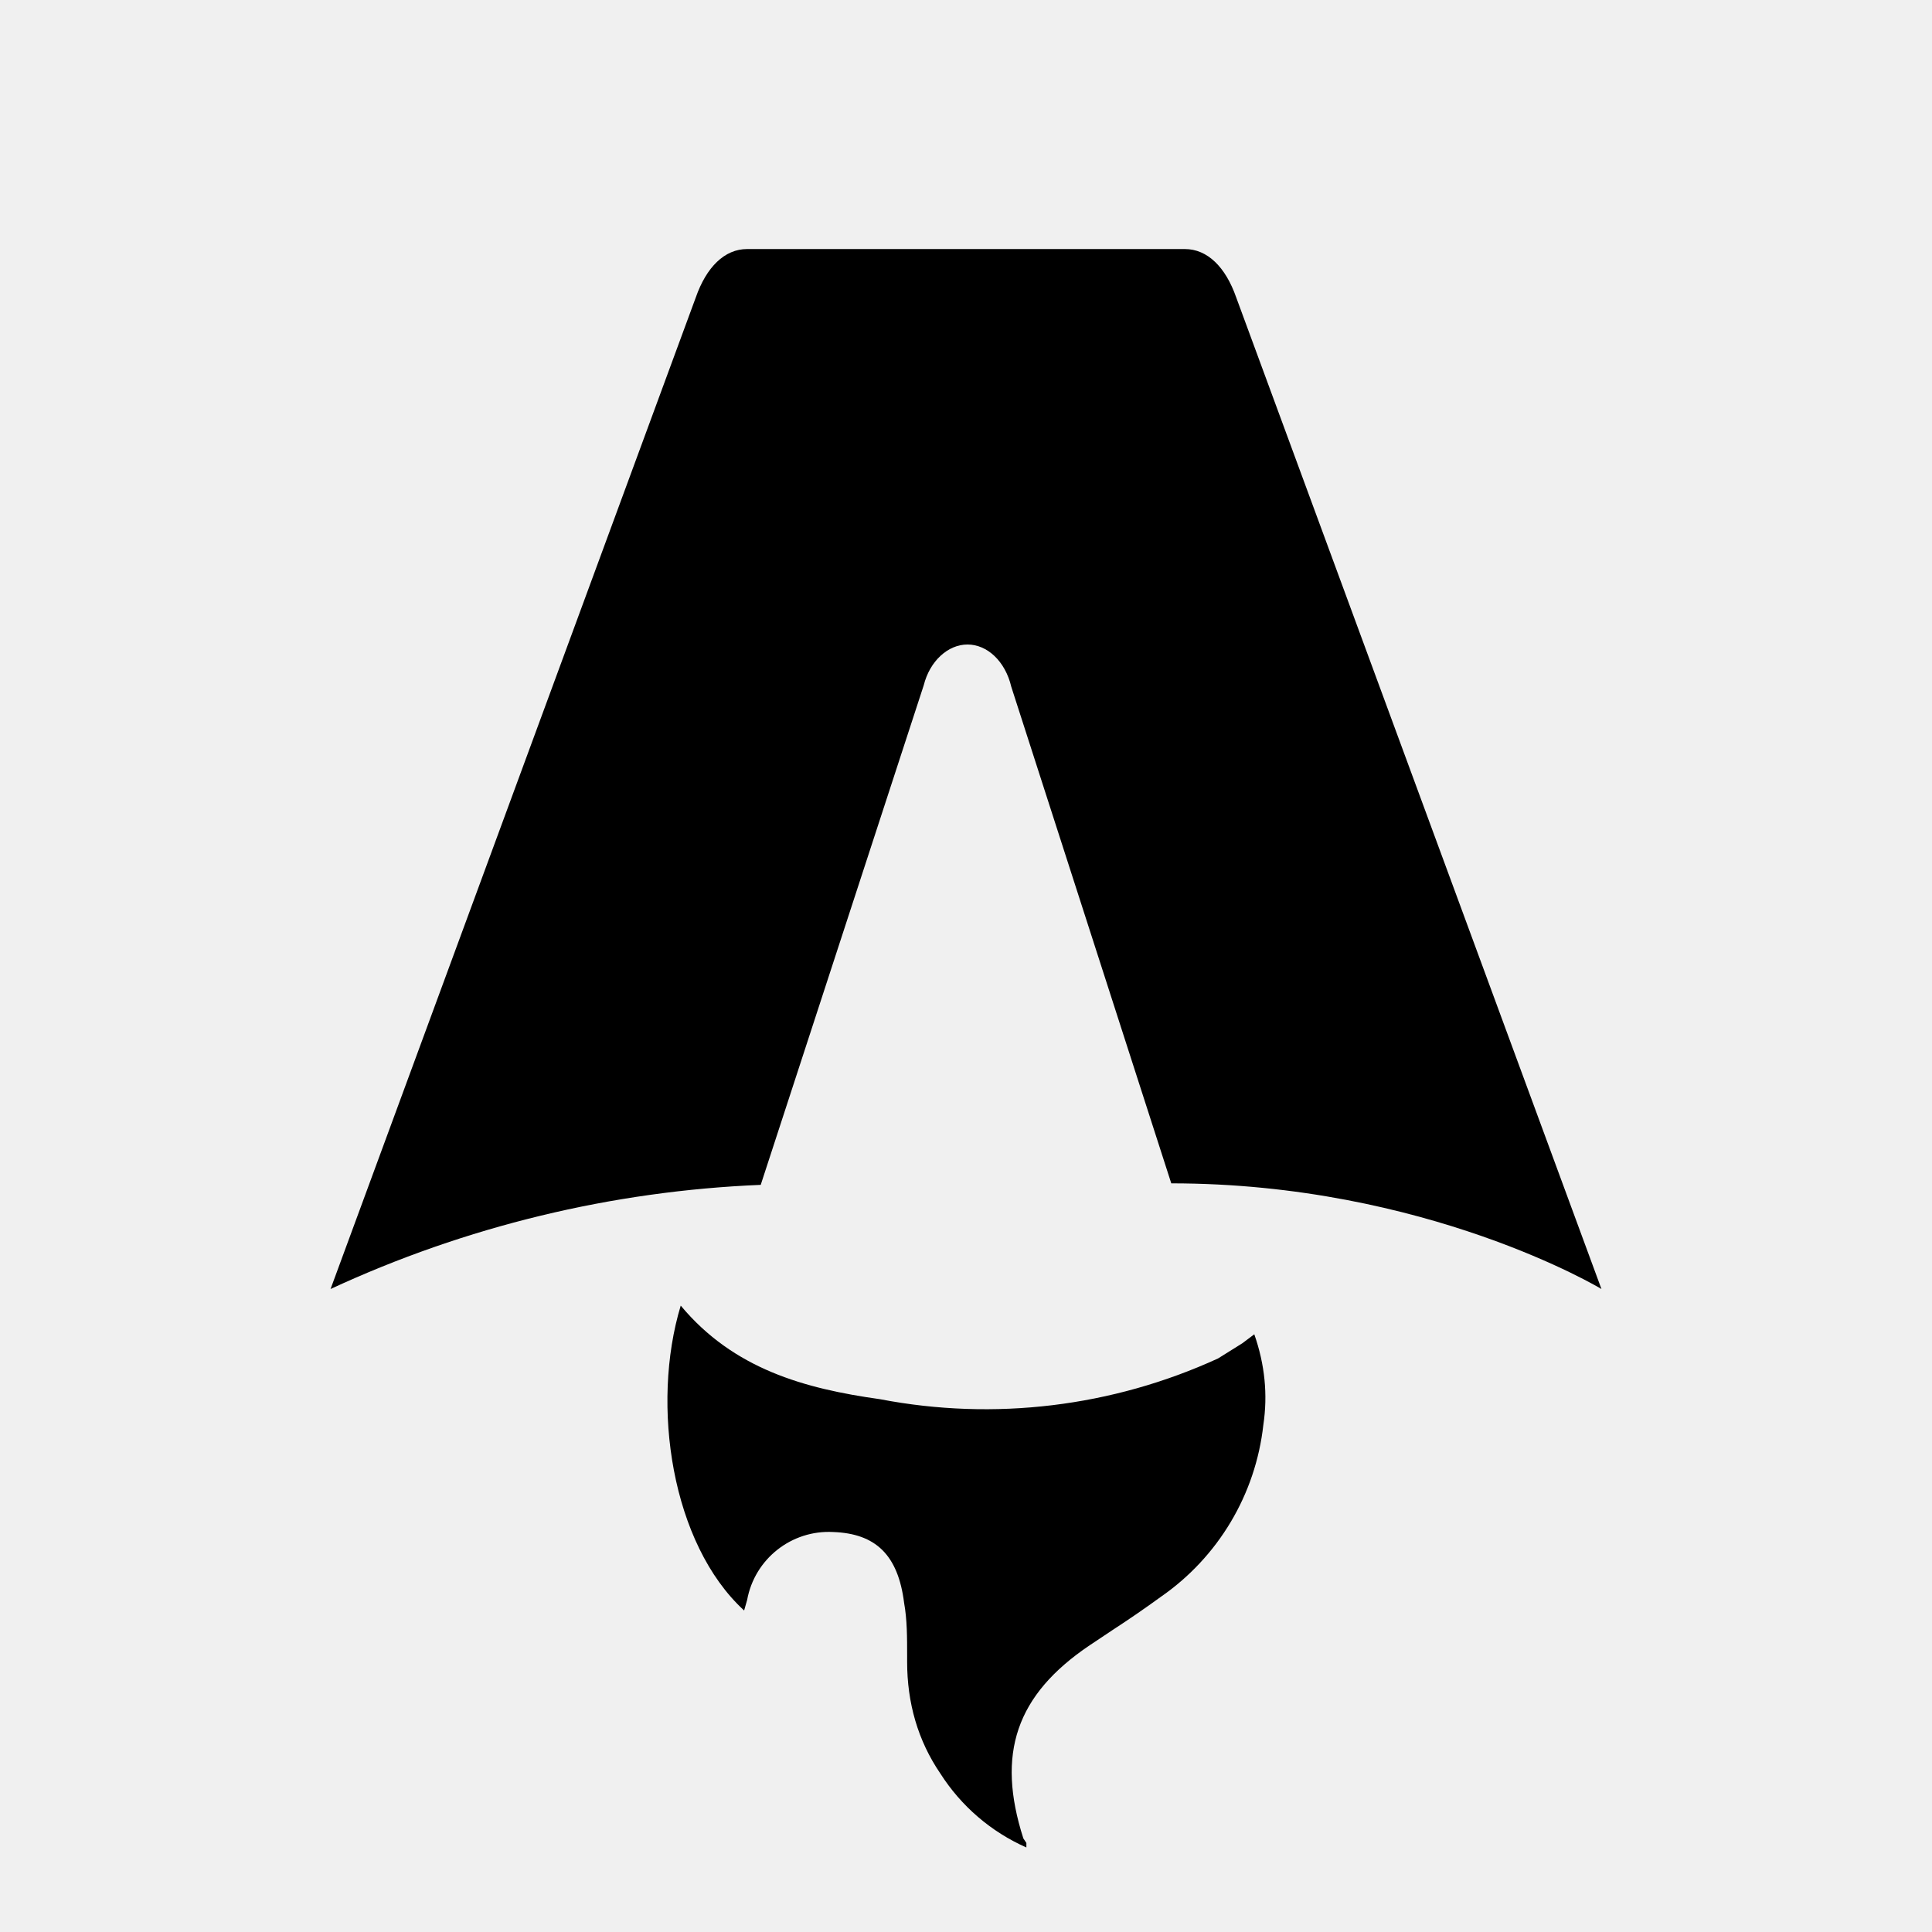
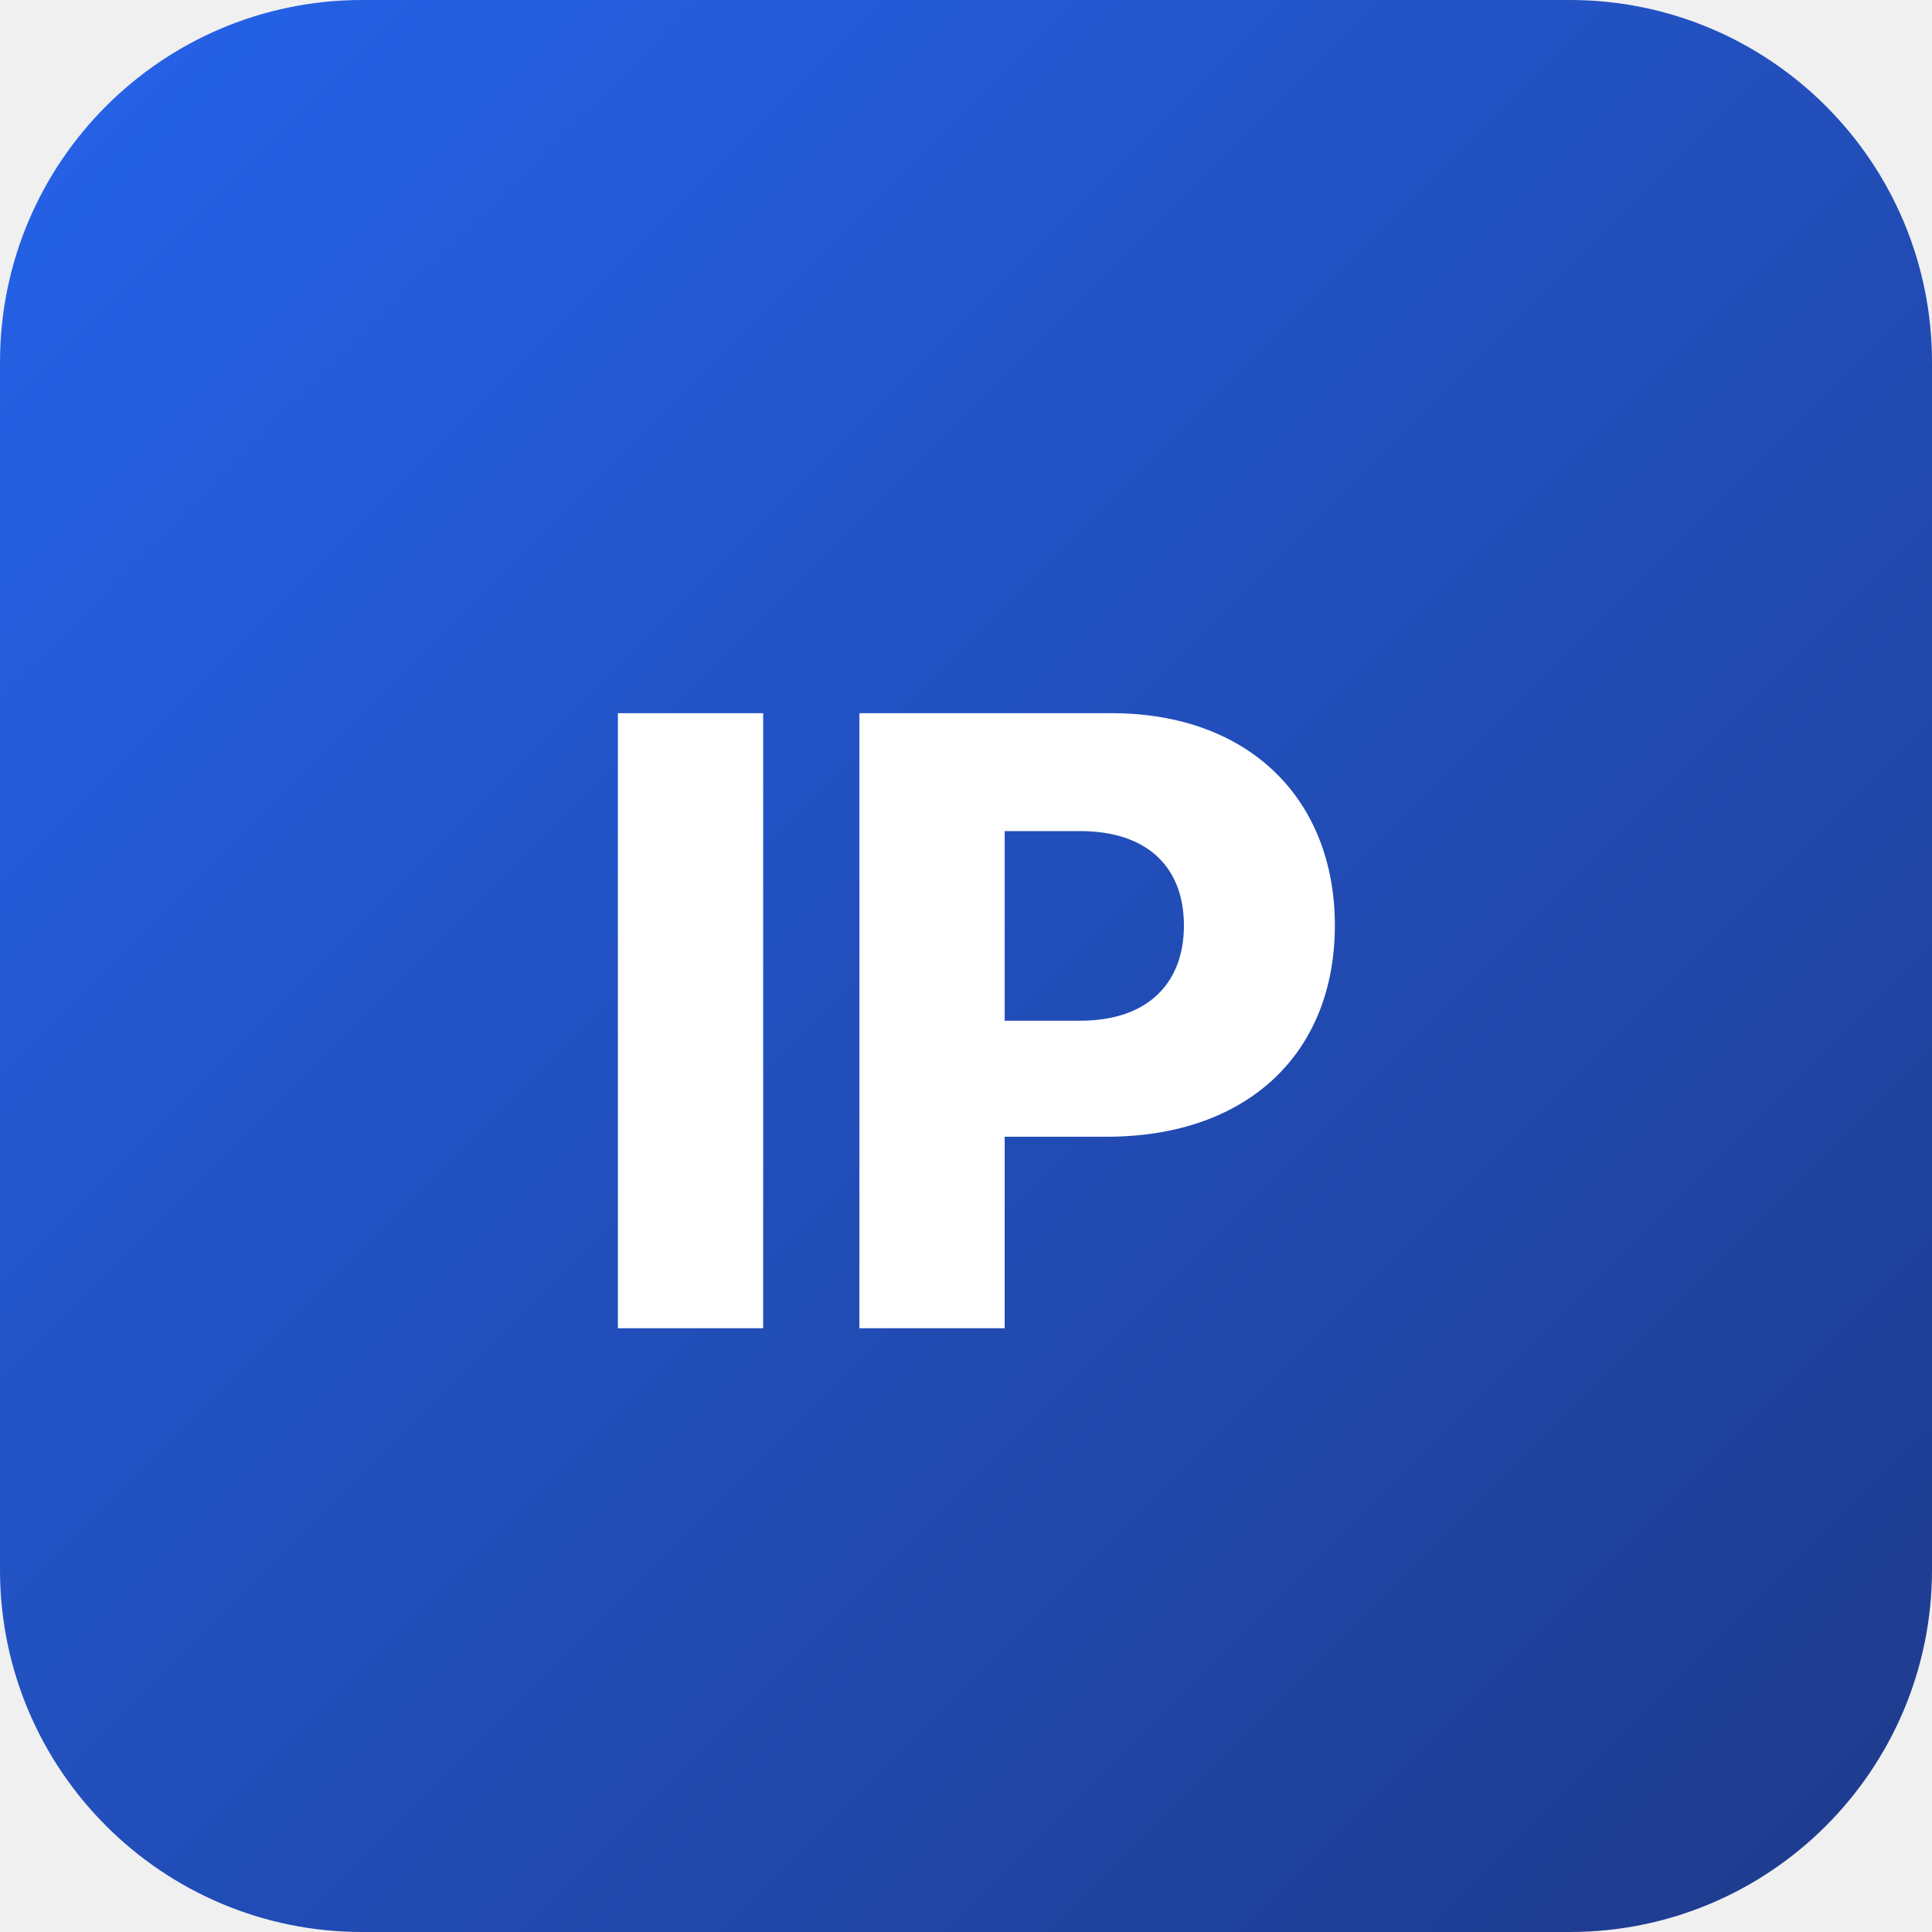
- <svg xmlns="http://www.w3.org/2000/svg" fill="none" viewBox="0 0 128 128">
-   <path d="M50.4 78.5a75.1 75.1 0 0 0-28.5 6.9l24.2-65.7c.7-2 1.9-3.2 3.4-3.2h29c1.5 0 2.7 1.2 3.4 3.2l24.2 65.7s-11.6-7-28.5-7L67 45.5c-.4-1.7-1.6-2.8-2.9-2.8-1.3 0-2.5 1.1-2.9 2.7L50.4 78.5Zm-1.1 28.2Zm-4.2-20.2c-2 6.6-.6 15.8 4.2 20.2a17.5 17.5 0 0 1 .2-.7 5.5 5.5 0 0 1 5.7-4.5c2.8.1 4.3 1.5 4.7 4.7.2 1.1.2 2.3.2 3.5v.4c0 2.7.7 5.2 2.2 7.4a13 13 0 0 0 5.7 4.9v-.3l-.2-.3c-1.8-5.6-.5-9.5 4.4-12.8l1.5-1a73 73 0 0 0 3.2-2.2 16 16 0 0 0 6.8-11.4c.3-2 .1-4-.6-6l-.8.6-1.6 1a37 37 0 0 1-22.4 2.7c-5-.7-9.7-2-13.2-6.2Z" />
-   <style>
-         path { fill: #000; }
-         @media (prefers-color-scheme: dark) {
-             path { fill: #FFF; }
-         }
-     </style>
+ <svg xmlns="http://www.w3.org/2000/svg" width="32" height="32" viewBox="0 0 32 32">
+   <defs>
+     <linearGradient id="bg" x1="0" y1="0" x2="1" y2="1">
+       <stop offset="0%" stop-color="#2563eb" />
+       <stop offset="100%" stop-color="#1e3a8a" />
+     </linearGradient>
+   </defs>
+   <rect width="32" height="32" rx="6" fill="url(#bg)" />
+   <text x="16" y="22" text-anchor="middle" font-family="Inter, system-ui, sans-serif" font-size="14" font-weight="800" fill="#ffffff">IP</text>
</svg>
